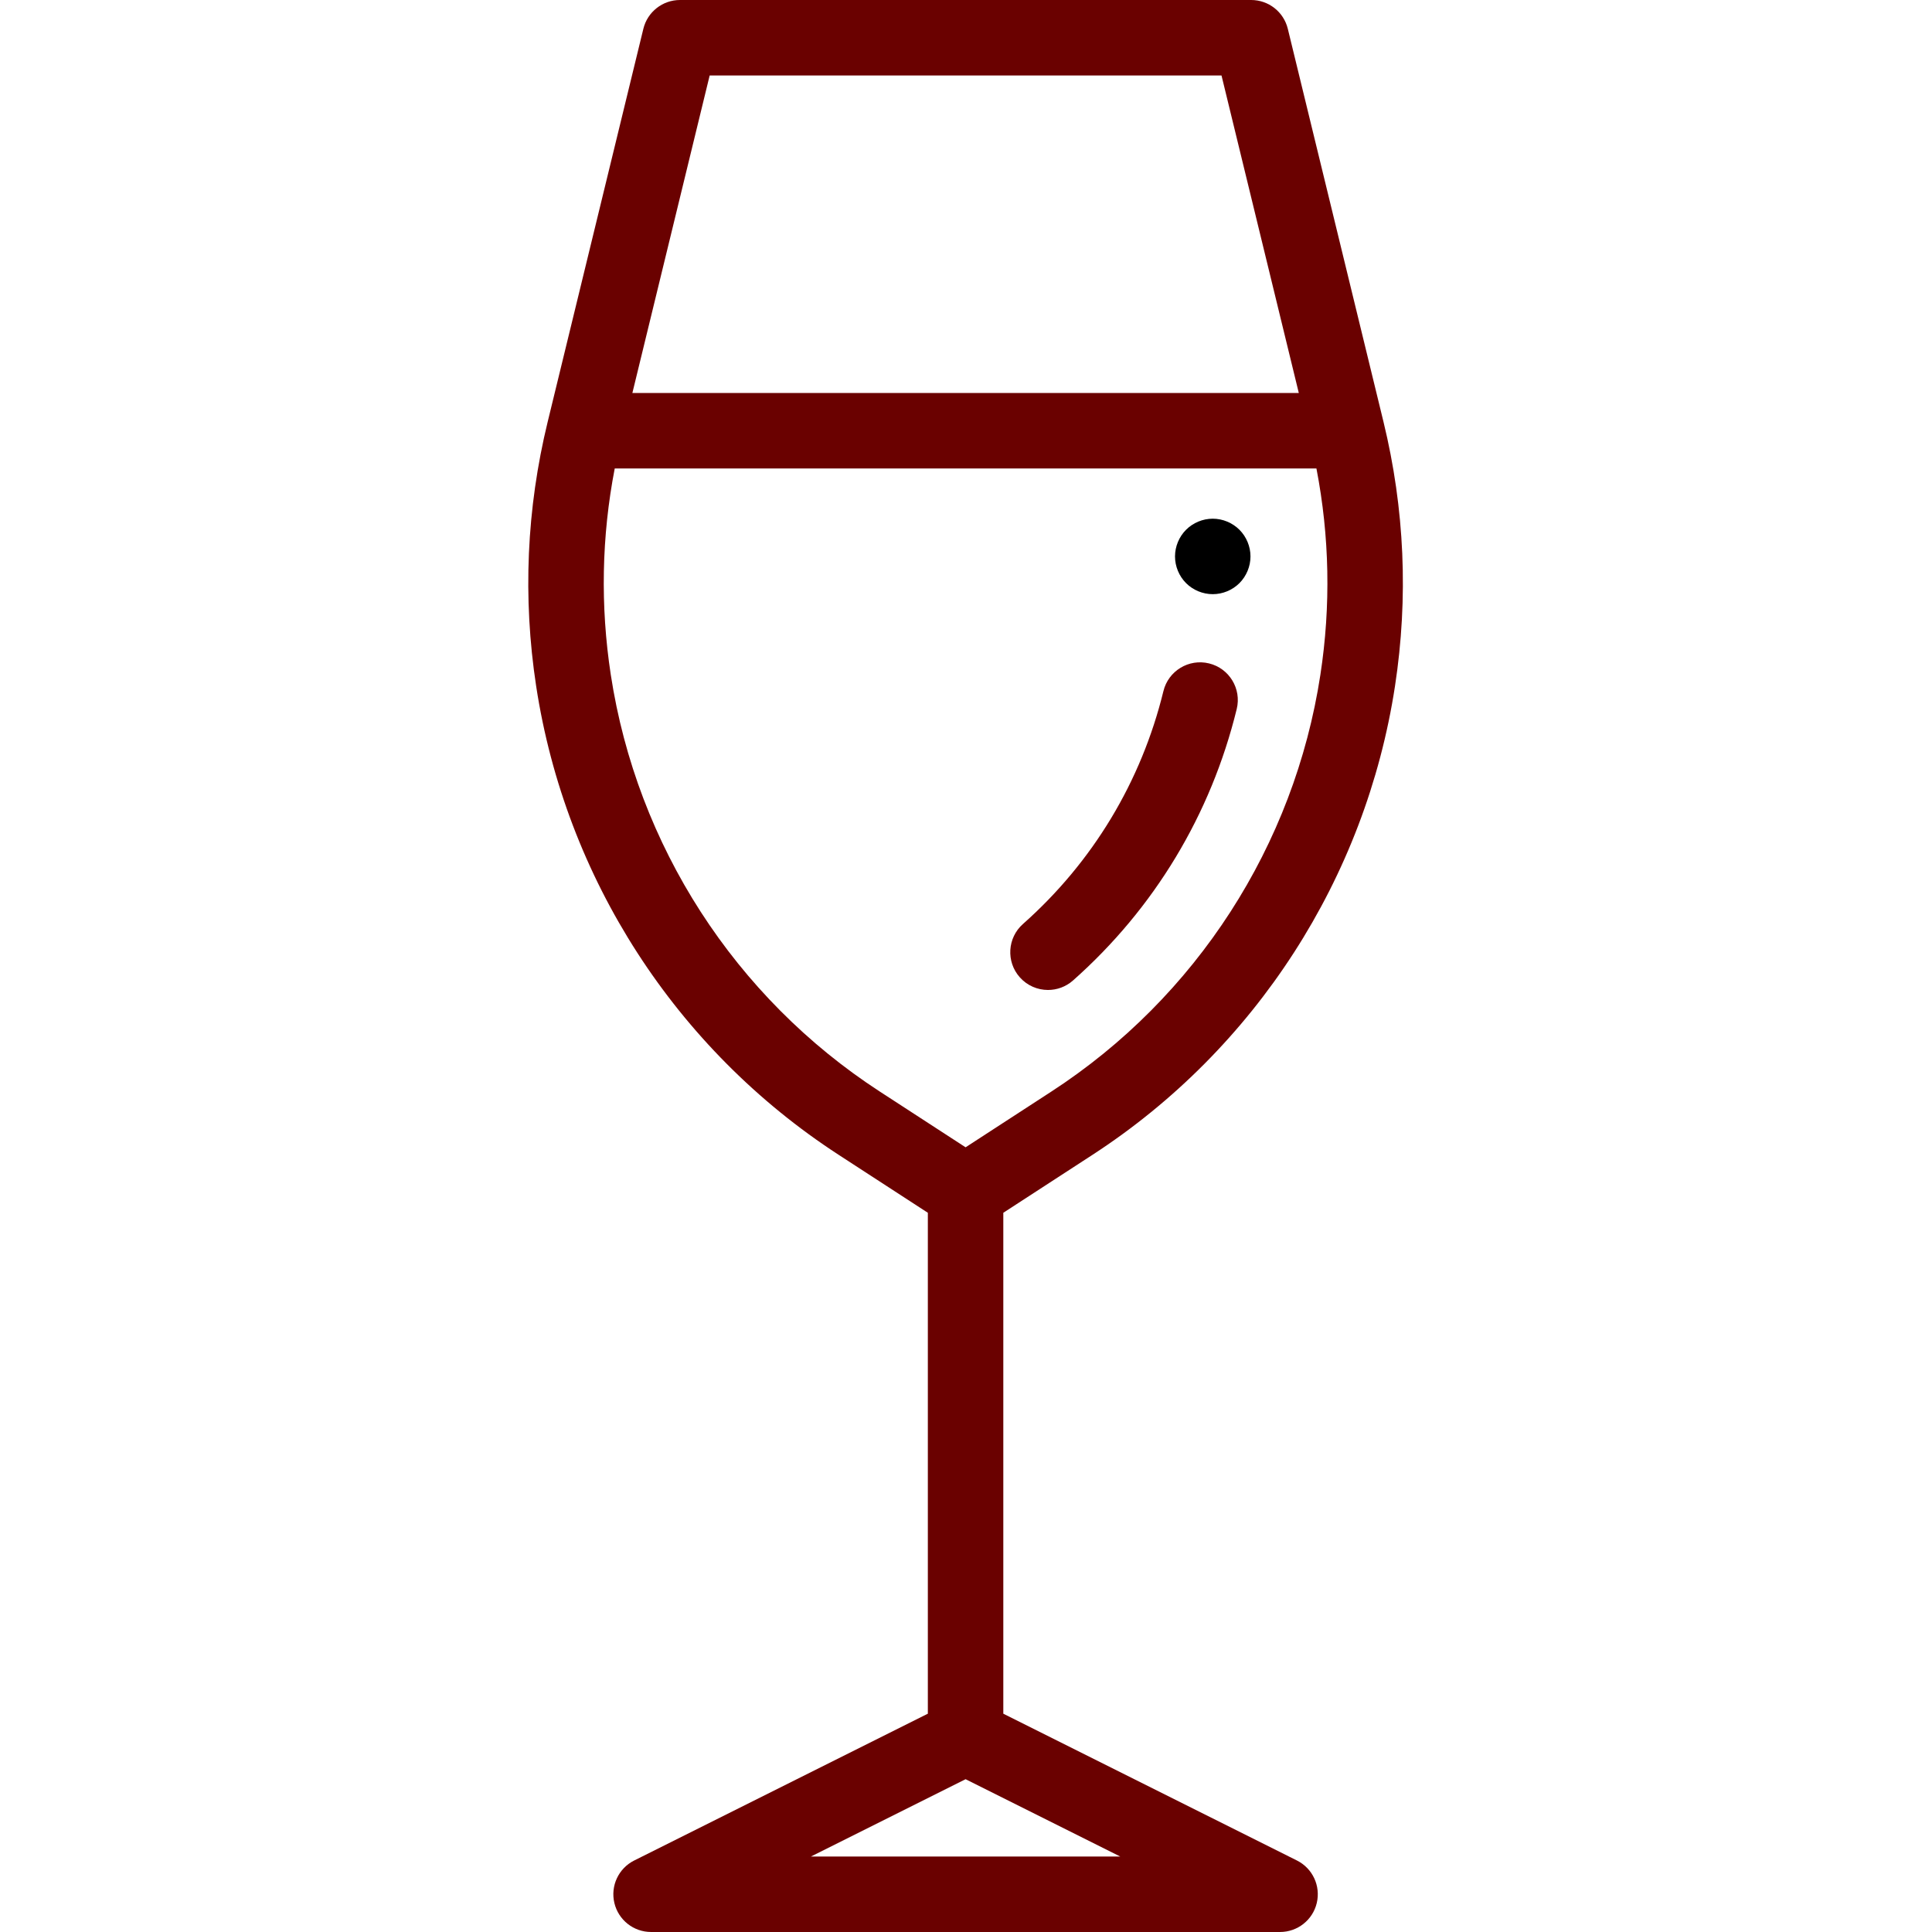
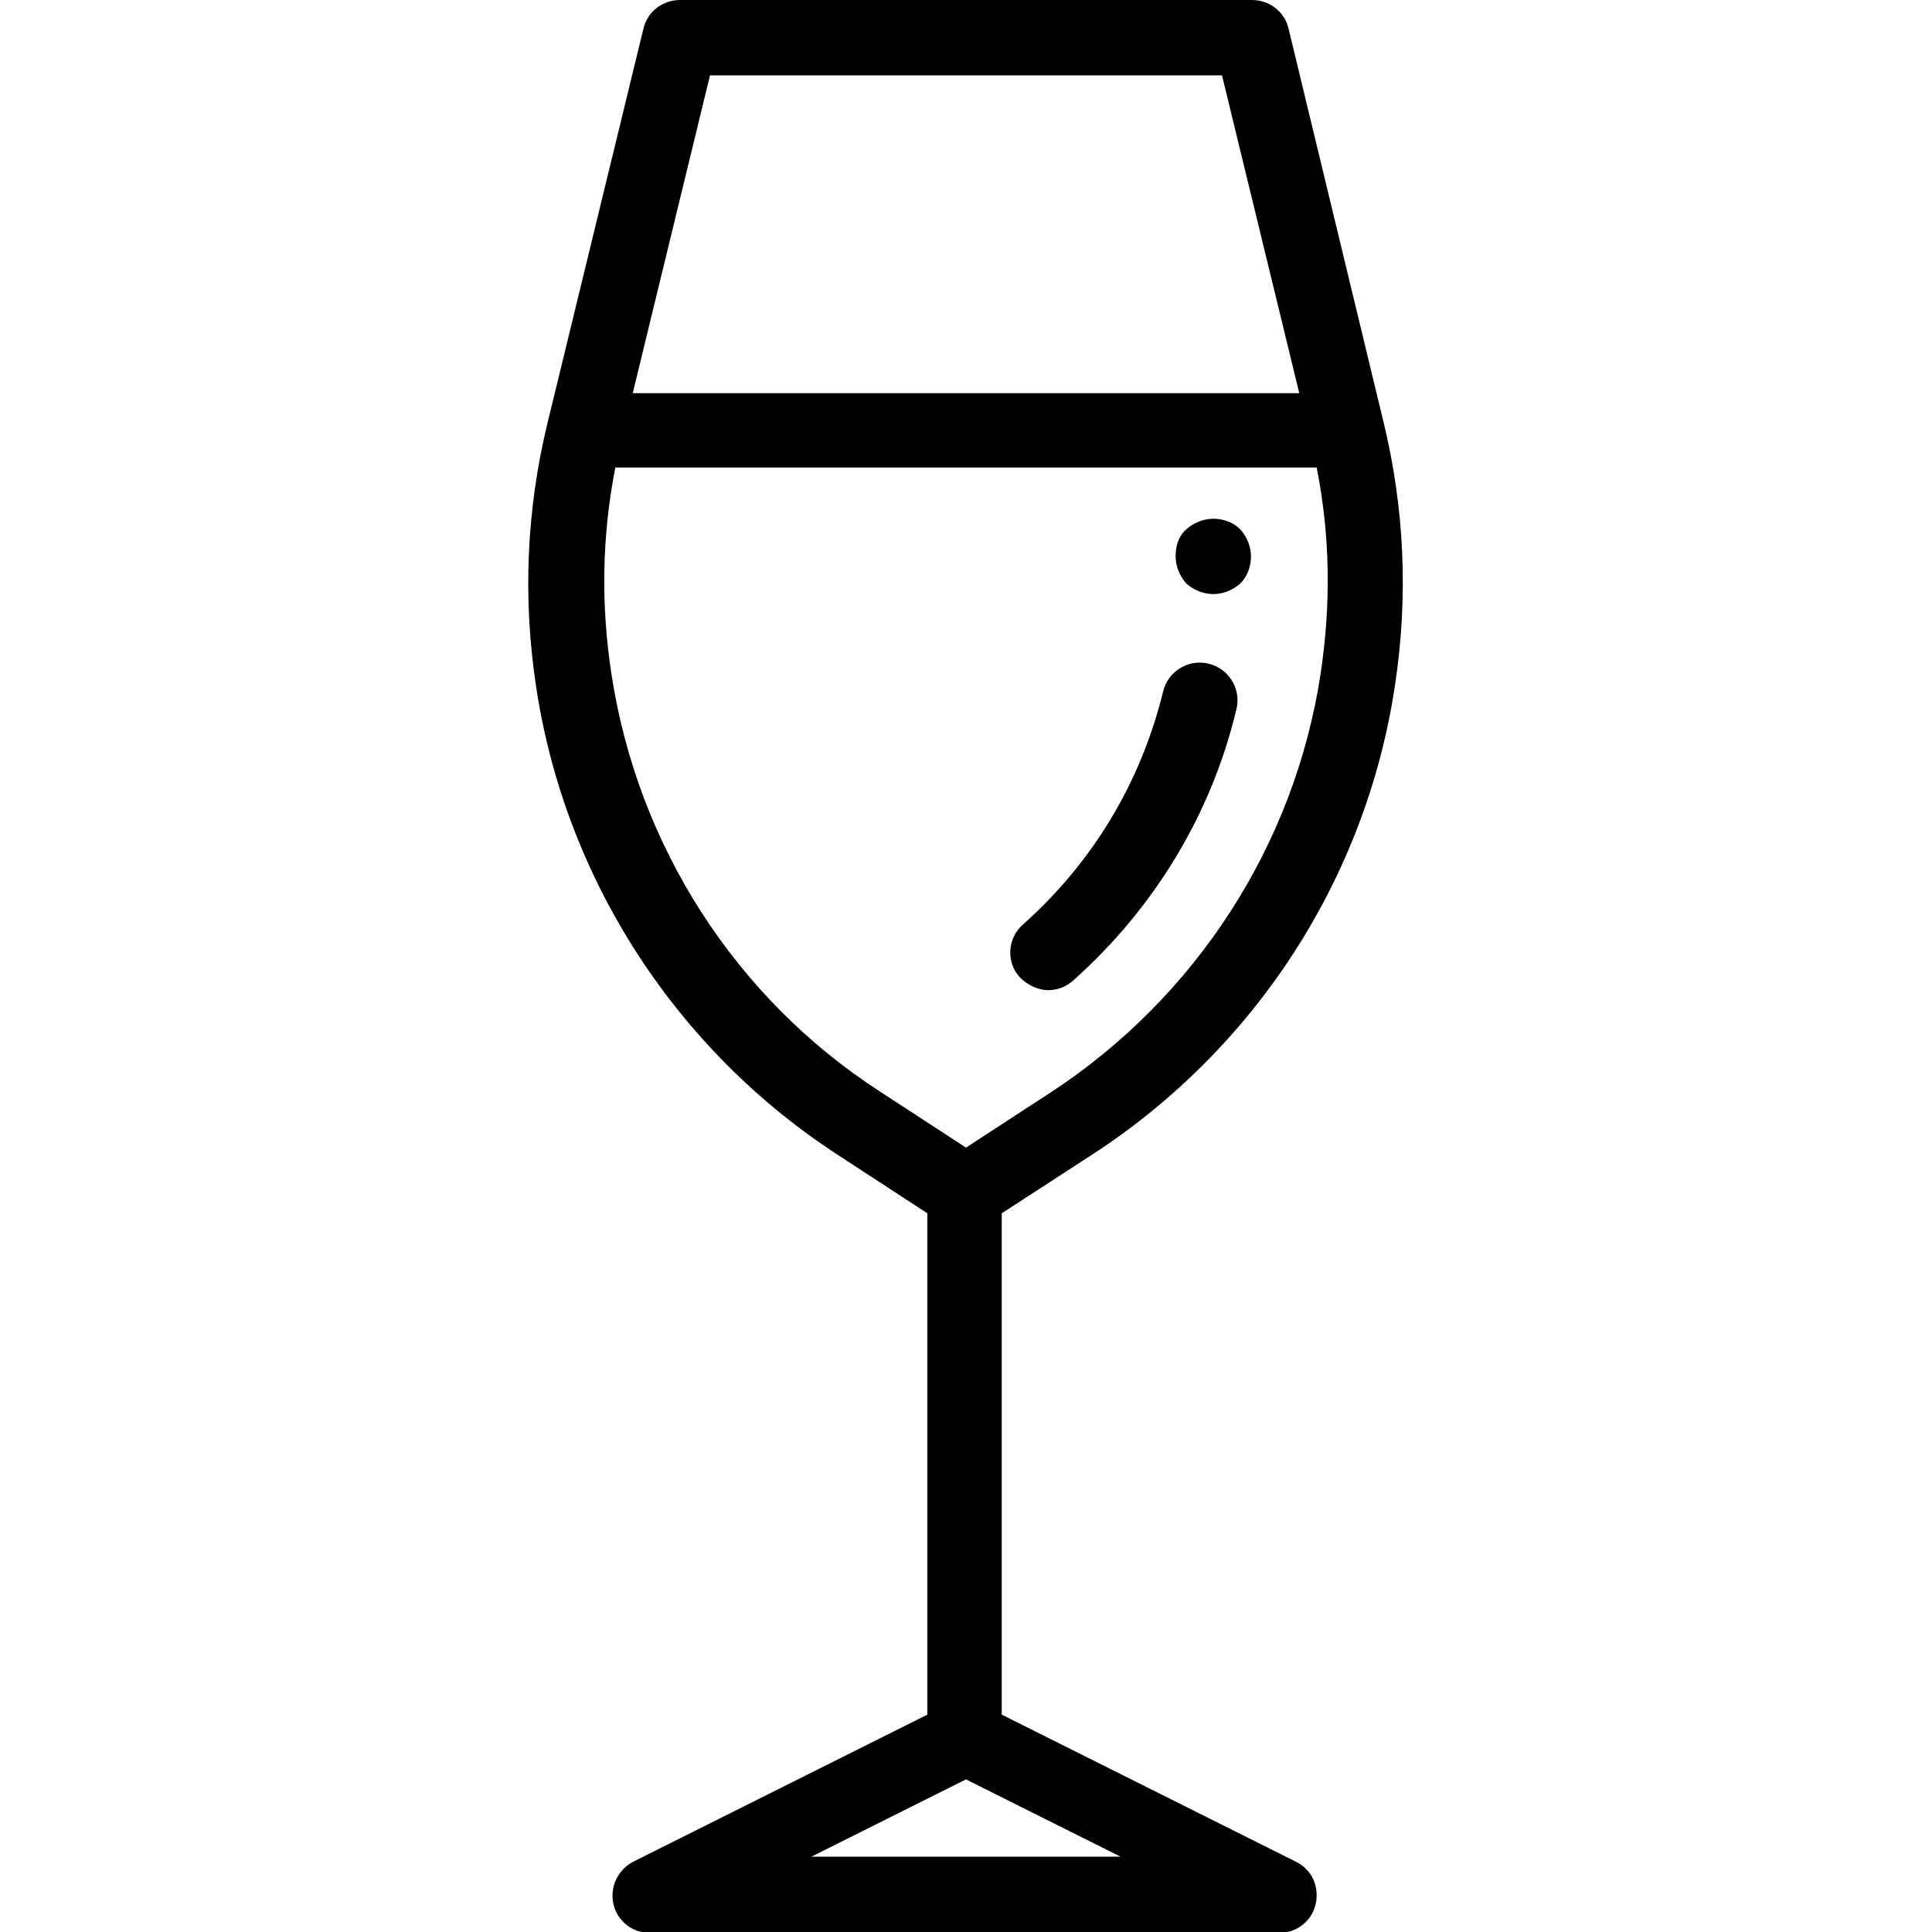
- <svg xmlns="http://www.w3.org/2000/svg" height="512px" viewBox="-140 0 512 512.001" width="512px">
-   <path d="m149.523 306.043c43.164-28.051 72.383-73.324 80.164-124.211 3.586-23.441 2.559-47.012-3.051-70.055l-25.352-104.141c-1.09-4.484-5.105-7.637-9.719-7.637h-151.355c-4.613 0-8.625 3.152-9.715 7.637l-25.352 104.141c-5.609 23.043-6.637 46.613-3.055 70.059 7.781 50.887 37 96.156 80.168 124.207l23.633 15.355v132.75l-77.82 38.906c-4.148 2.074-6.324 6.73-5.258 11.242 1.066 4.516 5.094 7.703 9.73 7.703h166.691c4.637 0 8.668-3.188 9.73-7.703 1.066-4.512-1.109-9.164-5.258-11.242l-77.816-38.906v-132.75zm-101.453-286.043h135.641l20.484 84.145h-176.609zm-26.207 158.809c-2.793-18.266-2.438-36.617 1.047-54.664h185.957c3.488 18.047 3.844 36.398 1.051 54.664-6.918 45.258-32.906 85.52-71.293 110.465l-22.734 14.773-22.734-14.773c-38.391-24.945-64.375-65.207-71.293-110.465zm53.043 313.191 40.984-20.492 40.984 20.492zm0 0" fill="#6a0100" />
-   <path d="m137.734 262.352c2.359 0 4.727-.832 6.629-2.516 21.551-19.105 36.551-43.98 43.383-71.941 1.312-5.363-1.973-10.777-7.34-12.086s-10.777 1.977-12.086 7.34c-5.863 23.988-18.734 45.332-37.223 61.719-4.133 3.664-4.512 9.984-.848 14.117 1.973 2.23 4.723 3.367 7.484 3.367zm0 0" fill="#6a0100" />
-   <path d="m181.391 157.461c2.629 0 5.207-1.062 7.07-2.922 1.859-1.867 2.93-4.438 2.93-7.078 0-2.633-1.07-5.211-2.93-7.07-1.863-1.859-4.441-2.93-7.07-2.93-2.633 0-5.211 1.07-7.07 2.93-1.859 1.859-2.93 4.438-2.93 7.07 0 2.641 1.07 5.211 2.93 7.078 1.859 1.859 4.438 2.922 7.07 2.922zm0 0" />
+ <svg xmlns="http://www.w3.org/2000/svg" version="1.1" id="Layer_1" x="0px" y="0px" width="200px" height="200px" viewBox="0 0 200 200" style="enable-background:new 0 0 200 200;" xml:space="preserve">
+   <style type="text/css">
+ 	.st0{}
+ </style>
+   <g>
+     <path class="st0" d="M113.1,119.5c16.9-11,28.3-28.6,31.3-48.5c1.4-9.2,1-18.4-1.2-27.4L133.4,3c-0.4-1.8-2-3-3.8-3H70.4   c-1.8,0-3.4,1.2-3.8,3l-9.9,40.7c-2.2,9-2.6,18.2-1.2,27.4c3,19.9,14.5,37.6,31.3,48.5l9.2,6v51.9l-30.4,15.2   c-1.6,0.8-2.5,2.6-2.1,4.4c0.4,1.8,2,3,3.8,3h65.1c1.8,0,3.4-1.2,3.8-3c0.4-1.8-0.4-3.6-2.1-4.4l-30.4-15.2v-51.9L113.1,119.5z    M73.5,7.8h53l8,32.9h-69L73.5,7.8z M63.3,69.8c-1.1-7.1-1-14.3,0.4-21.4h72.6c1.4,7,1.5,14.2,0.4,21.4   c-2.7,17.7-12.9,33.4-27.8,43.2l-8.9,5.8l-8.9-5.8C76.1,103.3,66,87.5,63.3,69.8z M84,192.2l16-8l16,8H84z" />
+     <path class="st0" d="M108.5,102.5c0.9,0,1.8-0.3,2.6-1c8.4-7.5,14.3-17.2,16.9-28.1c0.5-2.1-0.8-4.2-2.9-4.7s-4.2,0.8-4.7,2.9   c-2.3,9.4-7.3,17.7-14.5,24.1c-1.6,1.4-1.8,3.9-0.3,5.5C106.4,102,107.5,102.5,108.5,102.5z" />
+     <path class="st0" d="M125.6,61.5c1,0,2-0.4,2.8-1.1c0.7-0.7,1.1-1.7,1.1-2.8c0-1-0.4-2-1.1-2.8c-0.7-0.7-1.7-1.1-2.8-1.1   c-1,0-2,0.4-2.8,1.1s-1.1,1.7-1.1,2.8c0,1,0.4,2,1.1,2.8C123.6,61.1,124.6,61.5,125.6,61.5z" />
+   </g>
</svg>
